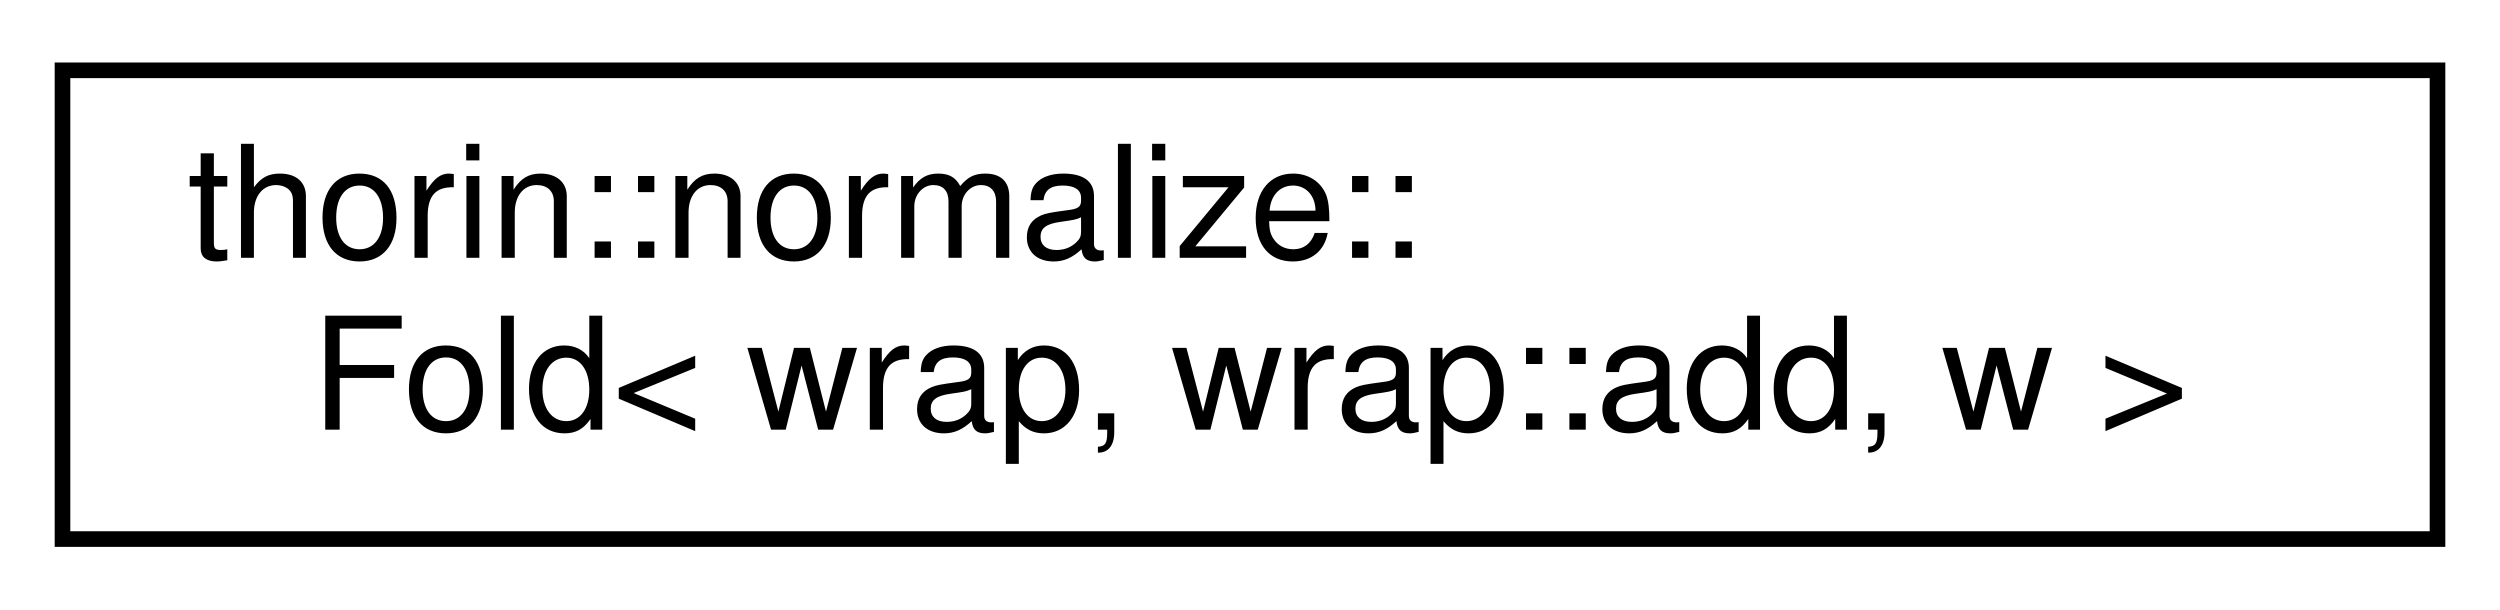
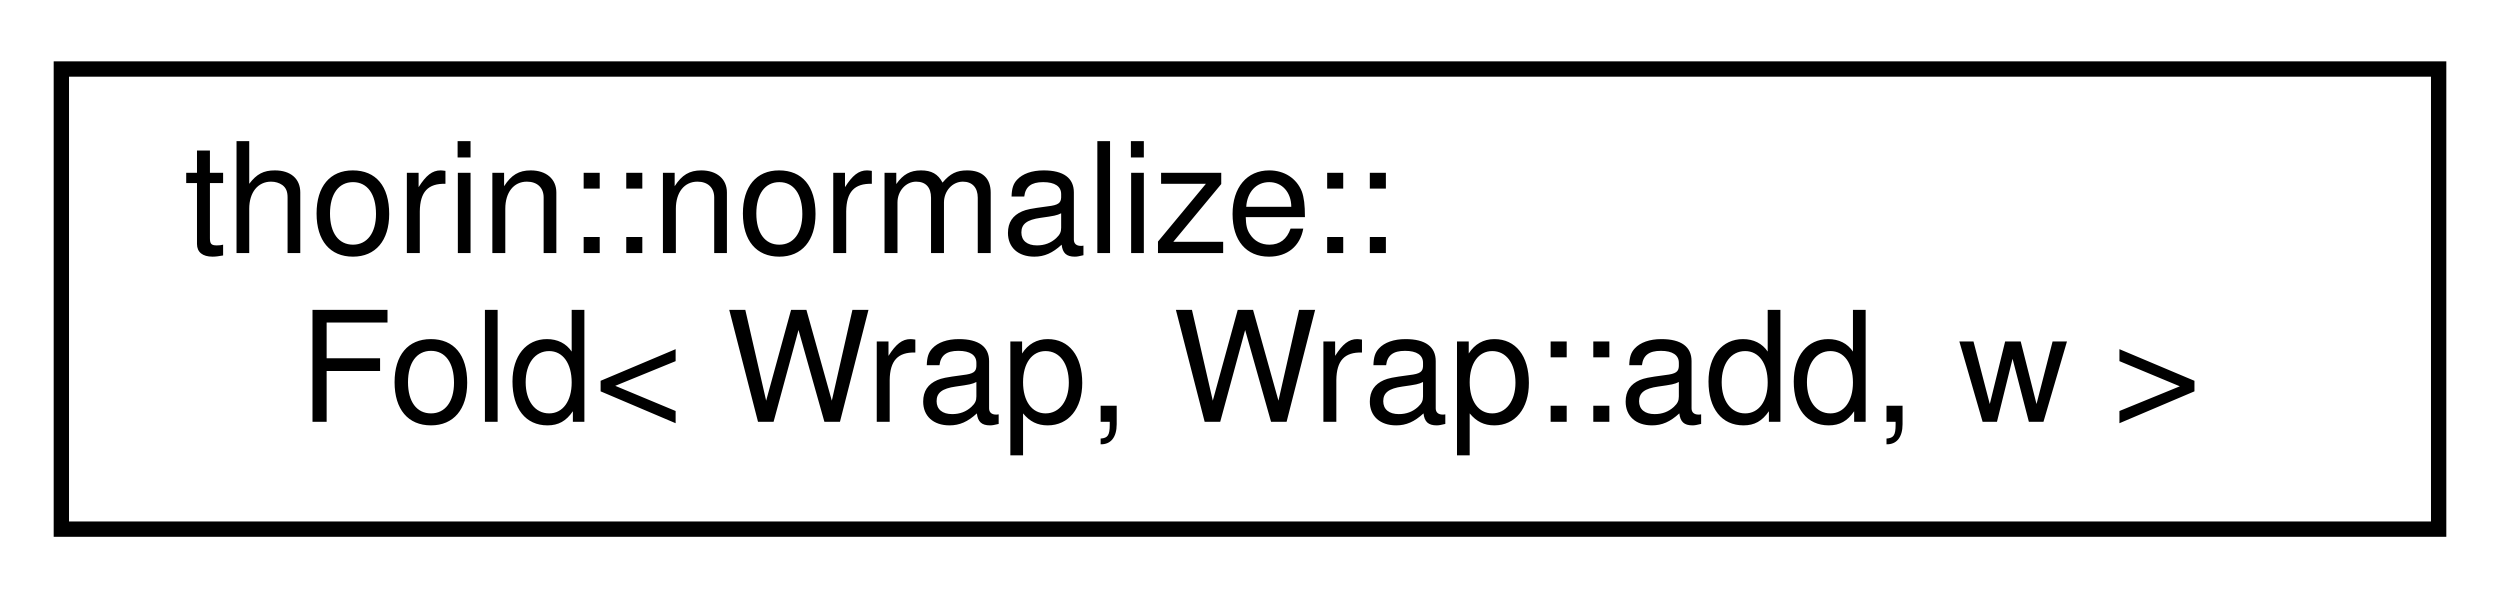
- <svg xmlns="http://www.w3.org/2000/svg" xmlns:xlink="http://www.w3.org/1999/xlink" width="160pt" height="39pt" viewBox="0.00 0.00 160.00 39.00">
+ <svg xmlns="http://www.w3.org/2000/svg" xmlns:xlink="http://www.w3.org/1999/xlink" width="163pt" height="39pt" viewBox="0.00 0.00 163.00 39.00">
  <g id="graph0" class="graph" transform="scale(1 1) rotate(0) translate(4 35)">
    <g id="node1" class="node">
      <g id="a_node1">
-         <a xlink:href="structthorin_1_1normalize_1_1Fold_3_01wrap_00_01wrap_1_1add_00_01w_01_4.html" target="_top" xlink:title=" ">
-           <polygon fill="none" stroke="black" points="0,-0.5 0,-30.5 152,-30.5 152,-0.5 0,-0.5" />
+         <a xlink:href="structthorin_1_1normalize_1_1Fold_3_01Wrap_00_01Wrap_1_1add_00_01w_01_4.html" target="_top" xlink:title=" ">
+           <polygon fill="none" stroke="black" points="0,-0.5 0,-30.5 155,-30.5 155,-0.5 0,-0.5" />
          <text text-anchor="start" x="8" y="-18.5" font-family="Helvetica,sans-Serif" font-size="10.00">thorin::normalize::</text>
-           <text text-anchor="middle" x="76" y="-7.5" font-family="Helvetica,sans-Serif" font-size="10.00">Fold&lt; wrap, wrap::add, w &gt;</text>
+           <text text-anchor="middle" x="77.5" y="-7.5" font-family="Helvetica,sans-Serif" font-size="10.00">Fold&lt; Wrap, Wrap::add, w &gt;</text>
        </a>
      </g>
    </g>
  </g>
</svg>
